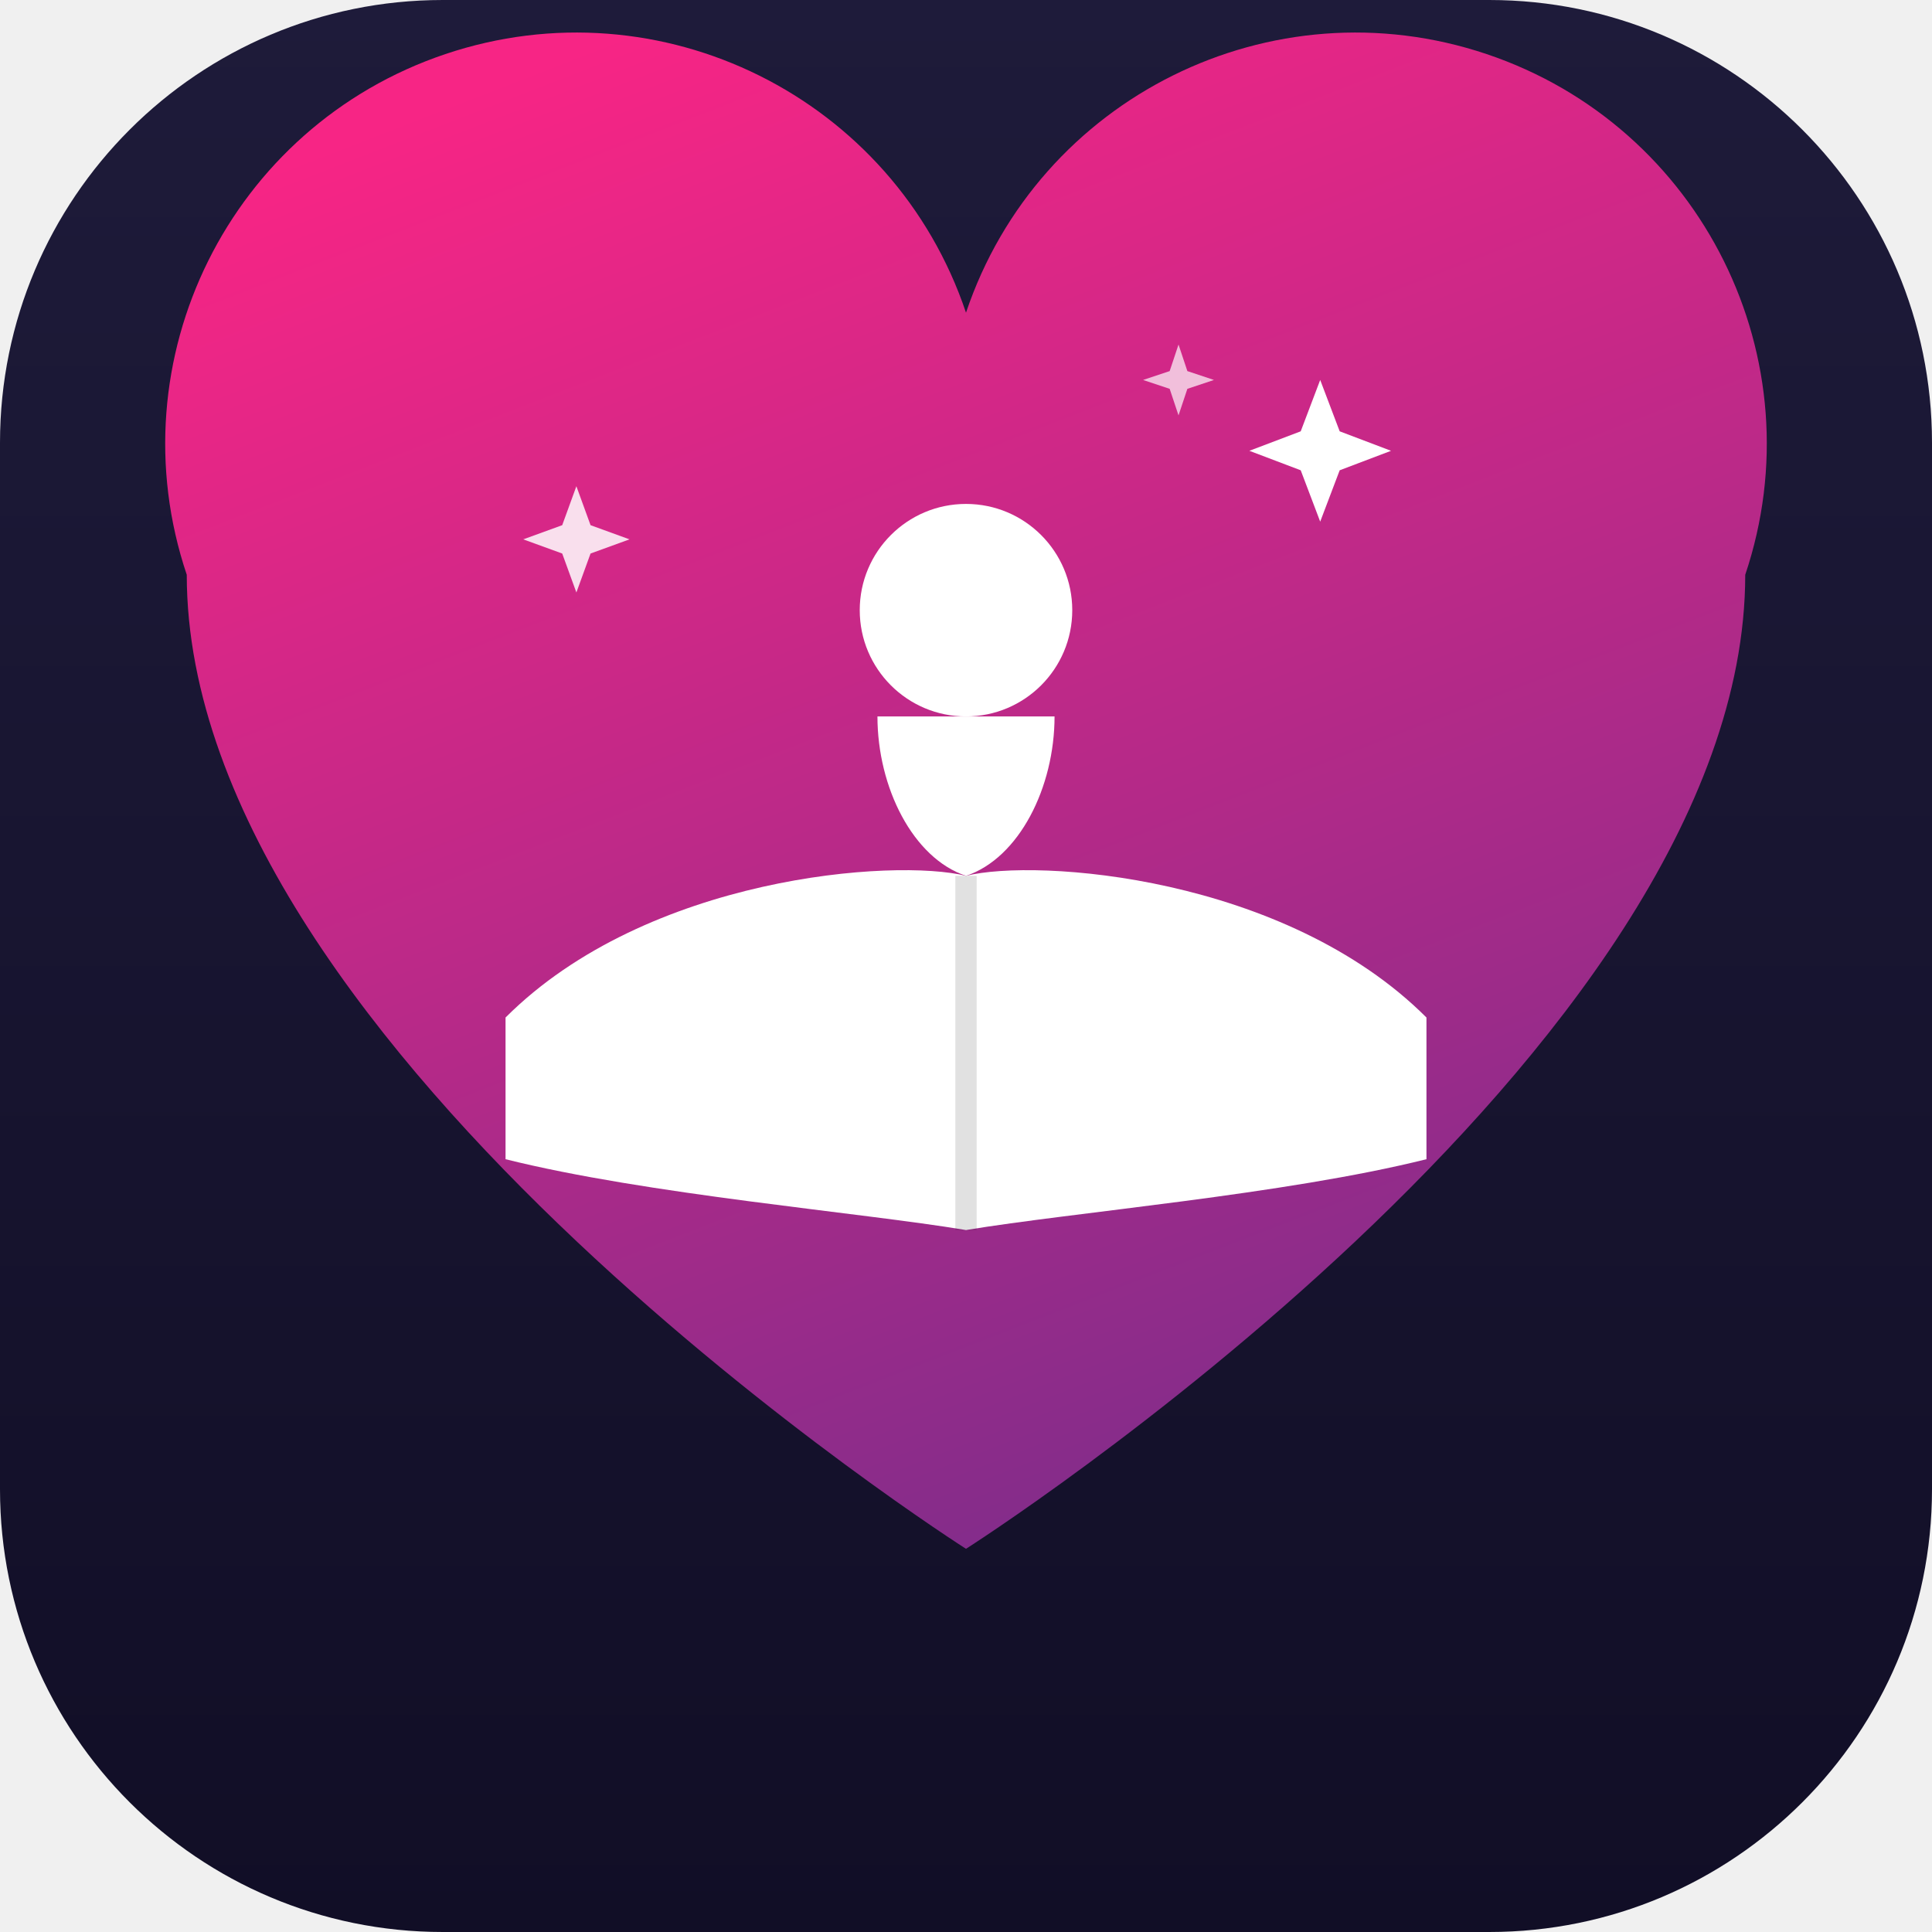
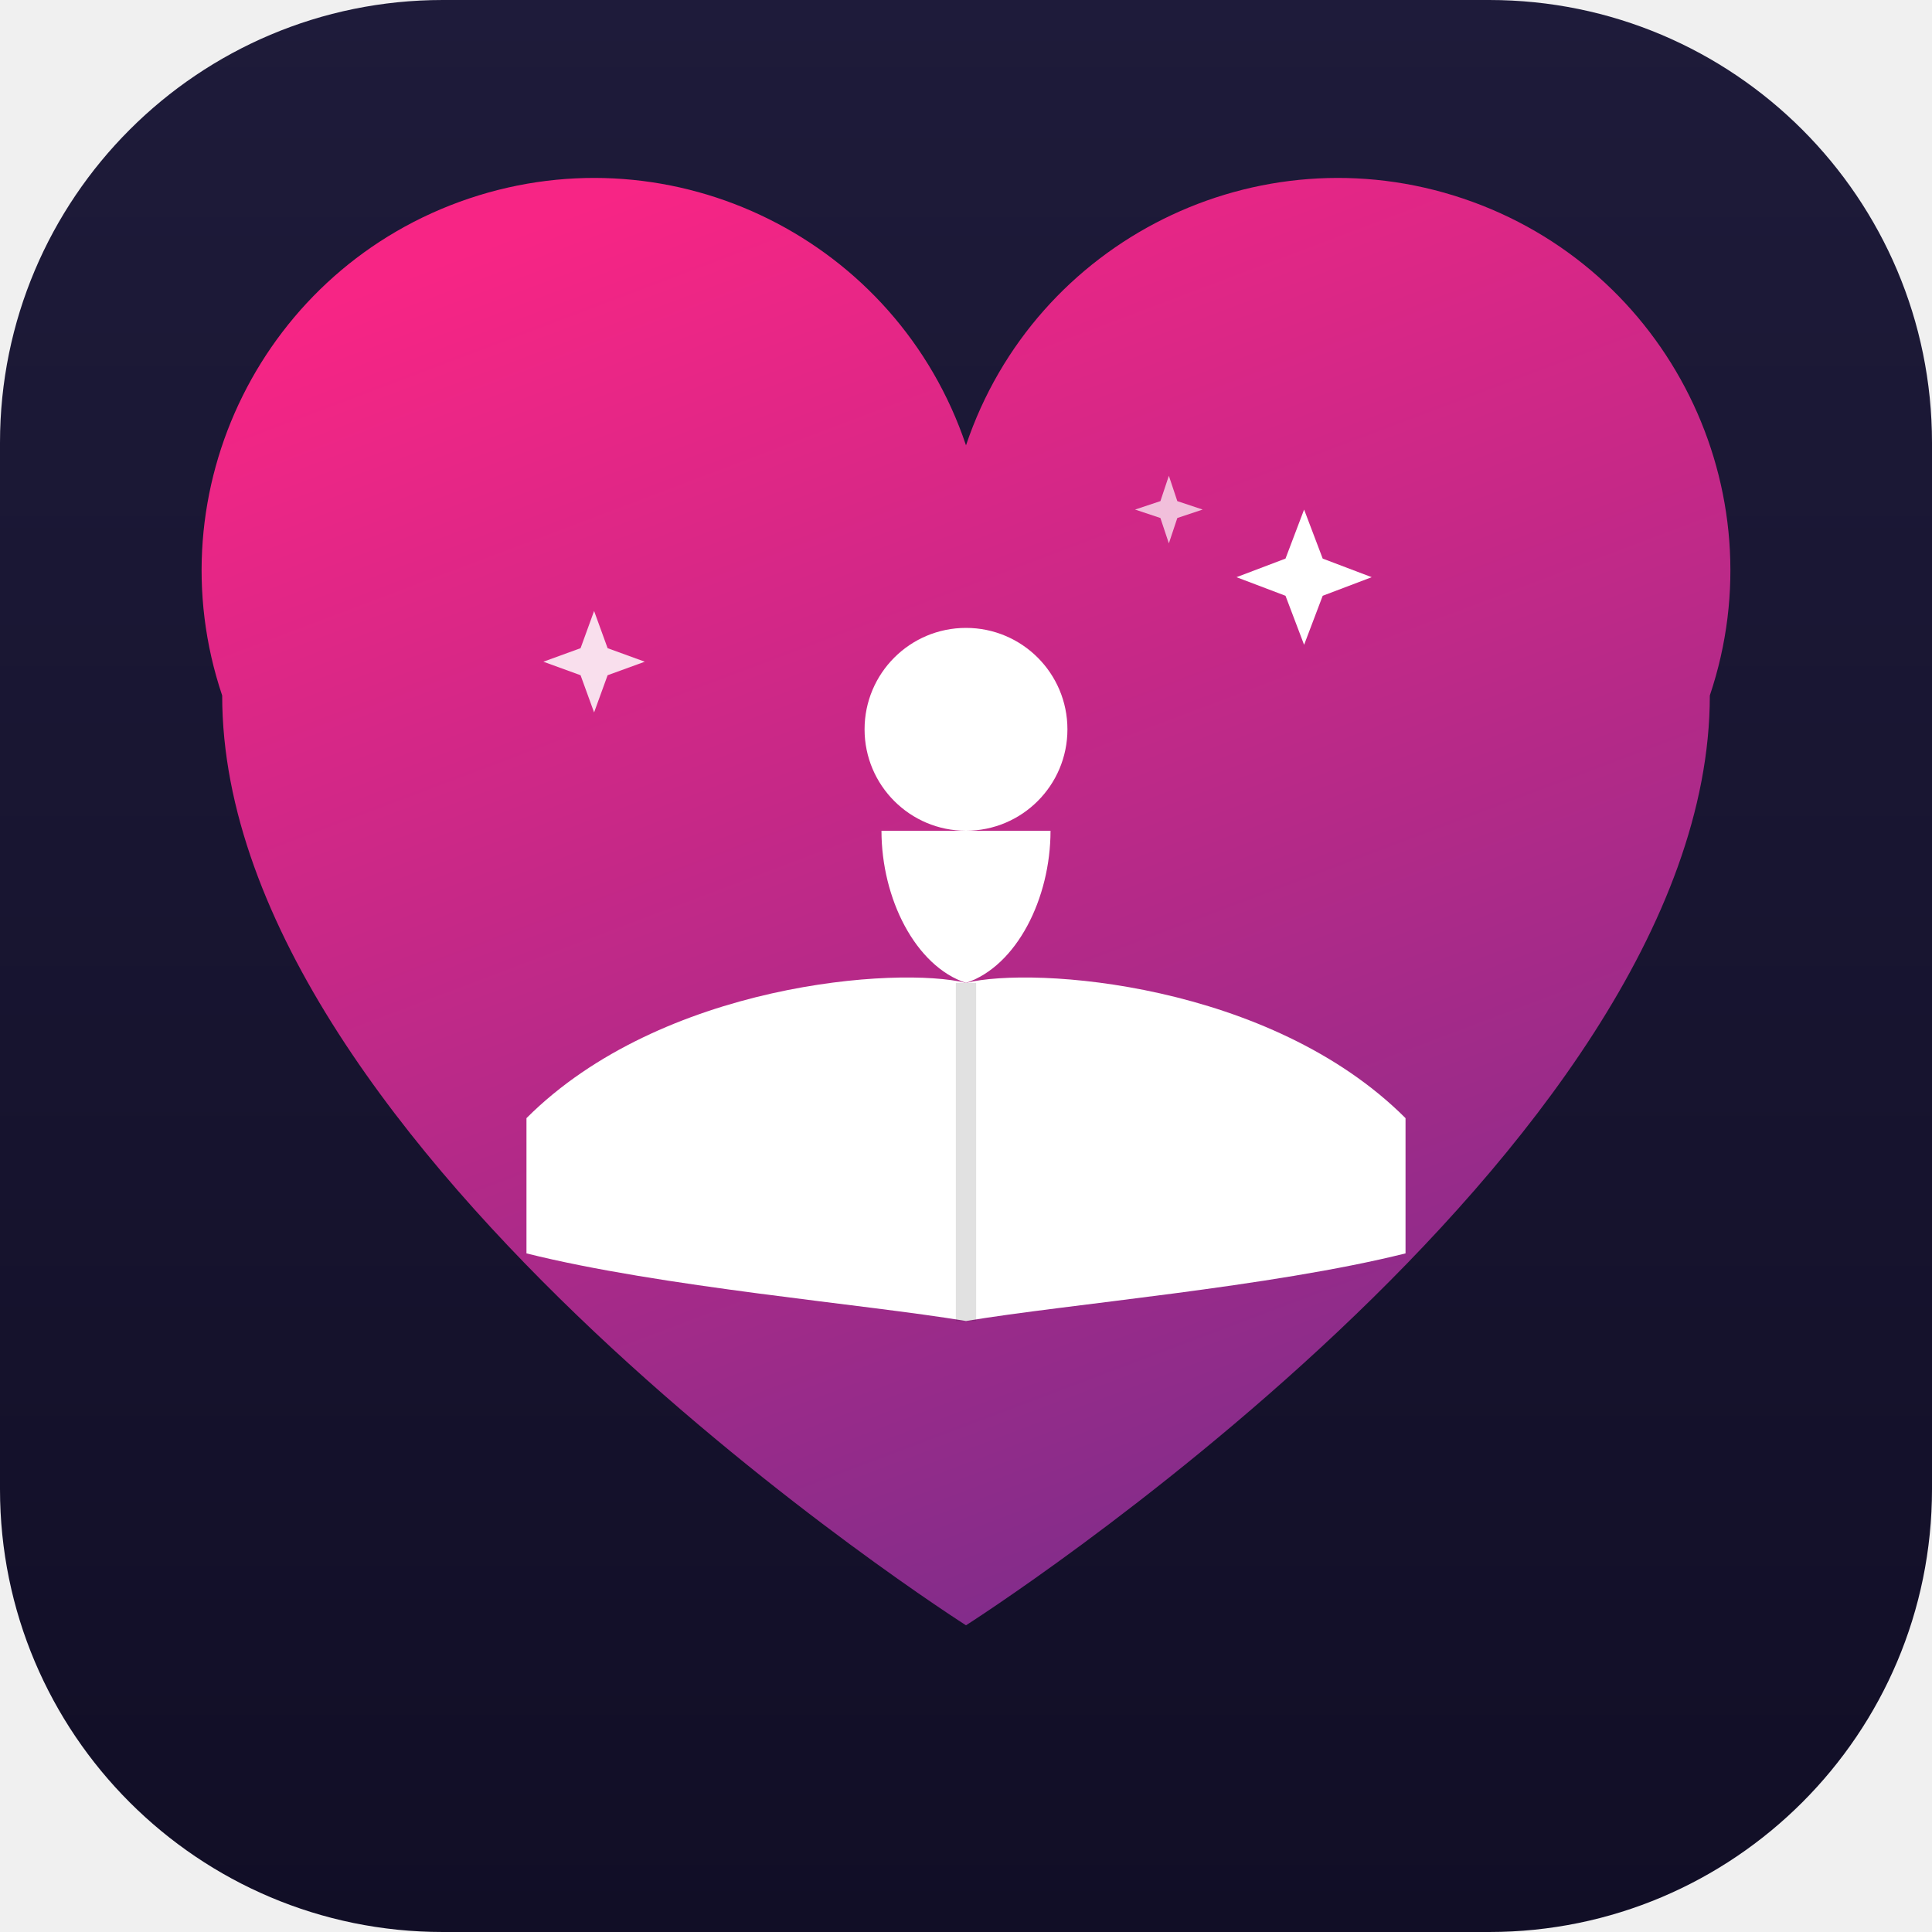
<svg xmlns="http://www.w3.org/2000/svg" viewBox="0 0 48 48">
  <defs>
    <linearGradient id="bg" x1="0" y1="0" x2="0" y2="1">
      <stop offset="0%" stop-color="#1e1b3a" />
      <stop offset="100%" stop-color="#110e26" />
    </linearGradient>
    <linearGradient id="heart" x1="0.3" y1="0" x2="0.7" y2="1">
      <stop offset="0%" stop-color="#f72585" />
      <stop offset="100%" stop-color="#7b2d8b" />
    </linearGradient>
  </defs>
  <rect width="48" height="48" rx="11" fill="url(#bg)" />
-   <g transform="translate(2.88, 2.4) scale(0.88)">
+   <g transform="translate(3.84, 5.94) scale(0.84)">
    <path d="M24 41C24 41 2 27 2 13.5A11.5 11.5 0 0 1 24 6.1 11.5 11.5 0 0 1 46 13.5C46 27 24 41 24 41Z" fill="url(#heart)" />
    <path d="M34,8 L34.55,9.45 L36,10 L34.55,10.55 L34,12 L33.45,10.55 L32,10 L33.45,9.45 Z" fill="white" />
    <path d="M13,11 L13.4,12.1 L14.5,12.5 L13.4,12.9 L13,14 L12.6,12.9 L11.5,12.5 L12.6,12.1 Z" fill="white" opacity="0.85" />
    <path d="M30,7 L30.25,7.75 L31,8 L30.25,8.25 L30,9 L29.75,8.25 L29,8 L29.75,7.75 Z" fill="white" opacity="0.7" />
    <circle cx="24" cy="14.5" r="3" fill="white" />
    <path d="M21.5,17.5 C21.5,19.5 22.5,21.5 24,22 C25.5,21.5 26.5,19.5 26.5,17.5 Z" fill="white" />
    <path d="M24,22 C22,21.5 15,22 11,26 L11,30 C15,31 21,31.5 24,32 Z" fill="white" />
    <path d="M24,22 C26,21.5 33,22 37,26 L37,30 C33,31 27,31.5 24,32 Z" fill="white" />
    <line x1="24" y1="22" x2="24" y2="32" stroke="rgba(0,0,0,0.12)" stroke-width="0.6" />
  </g>
</svg>
